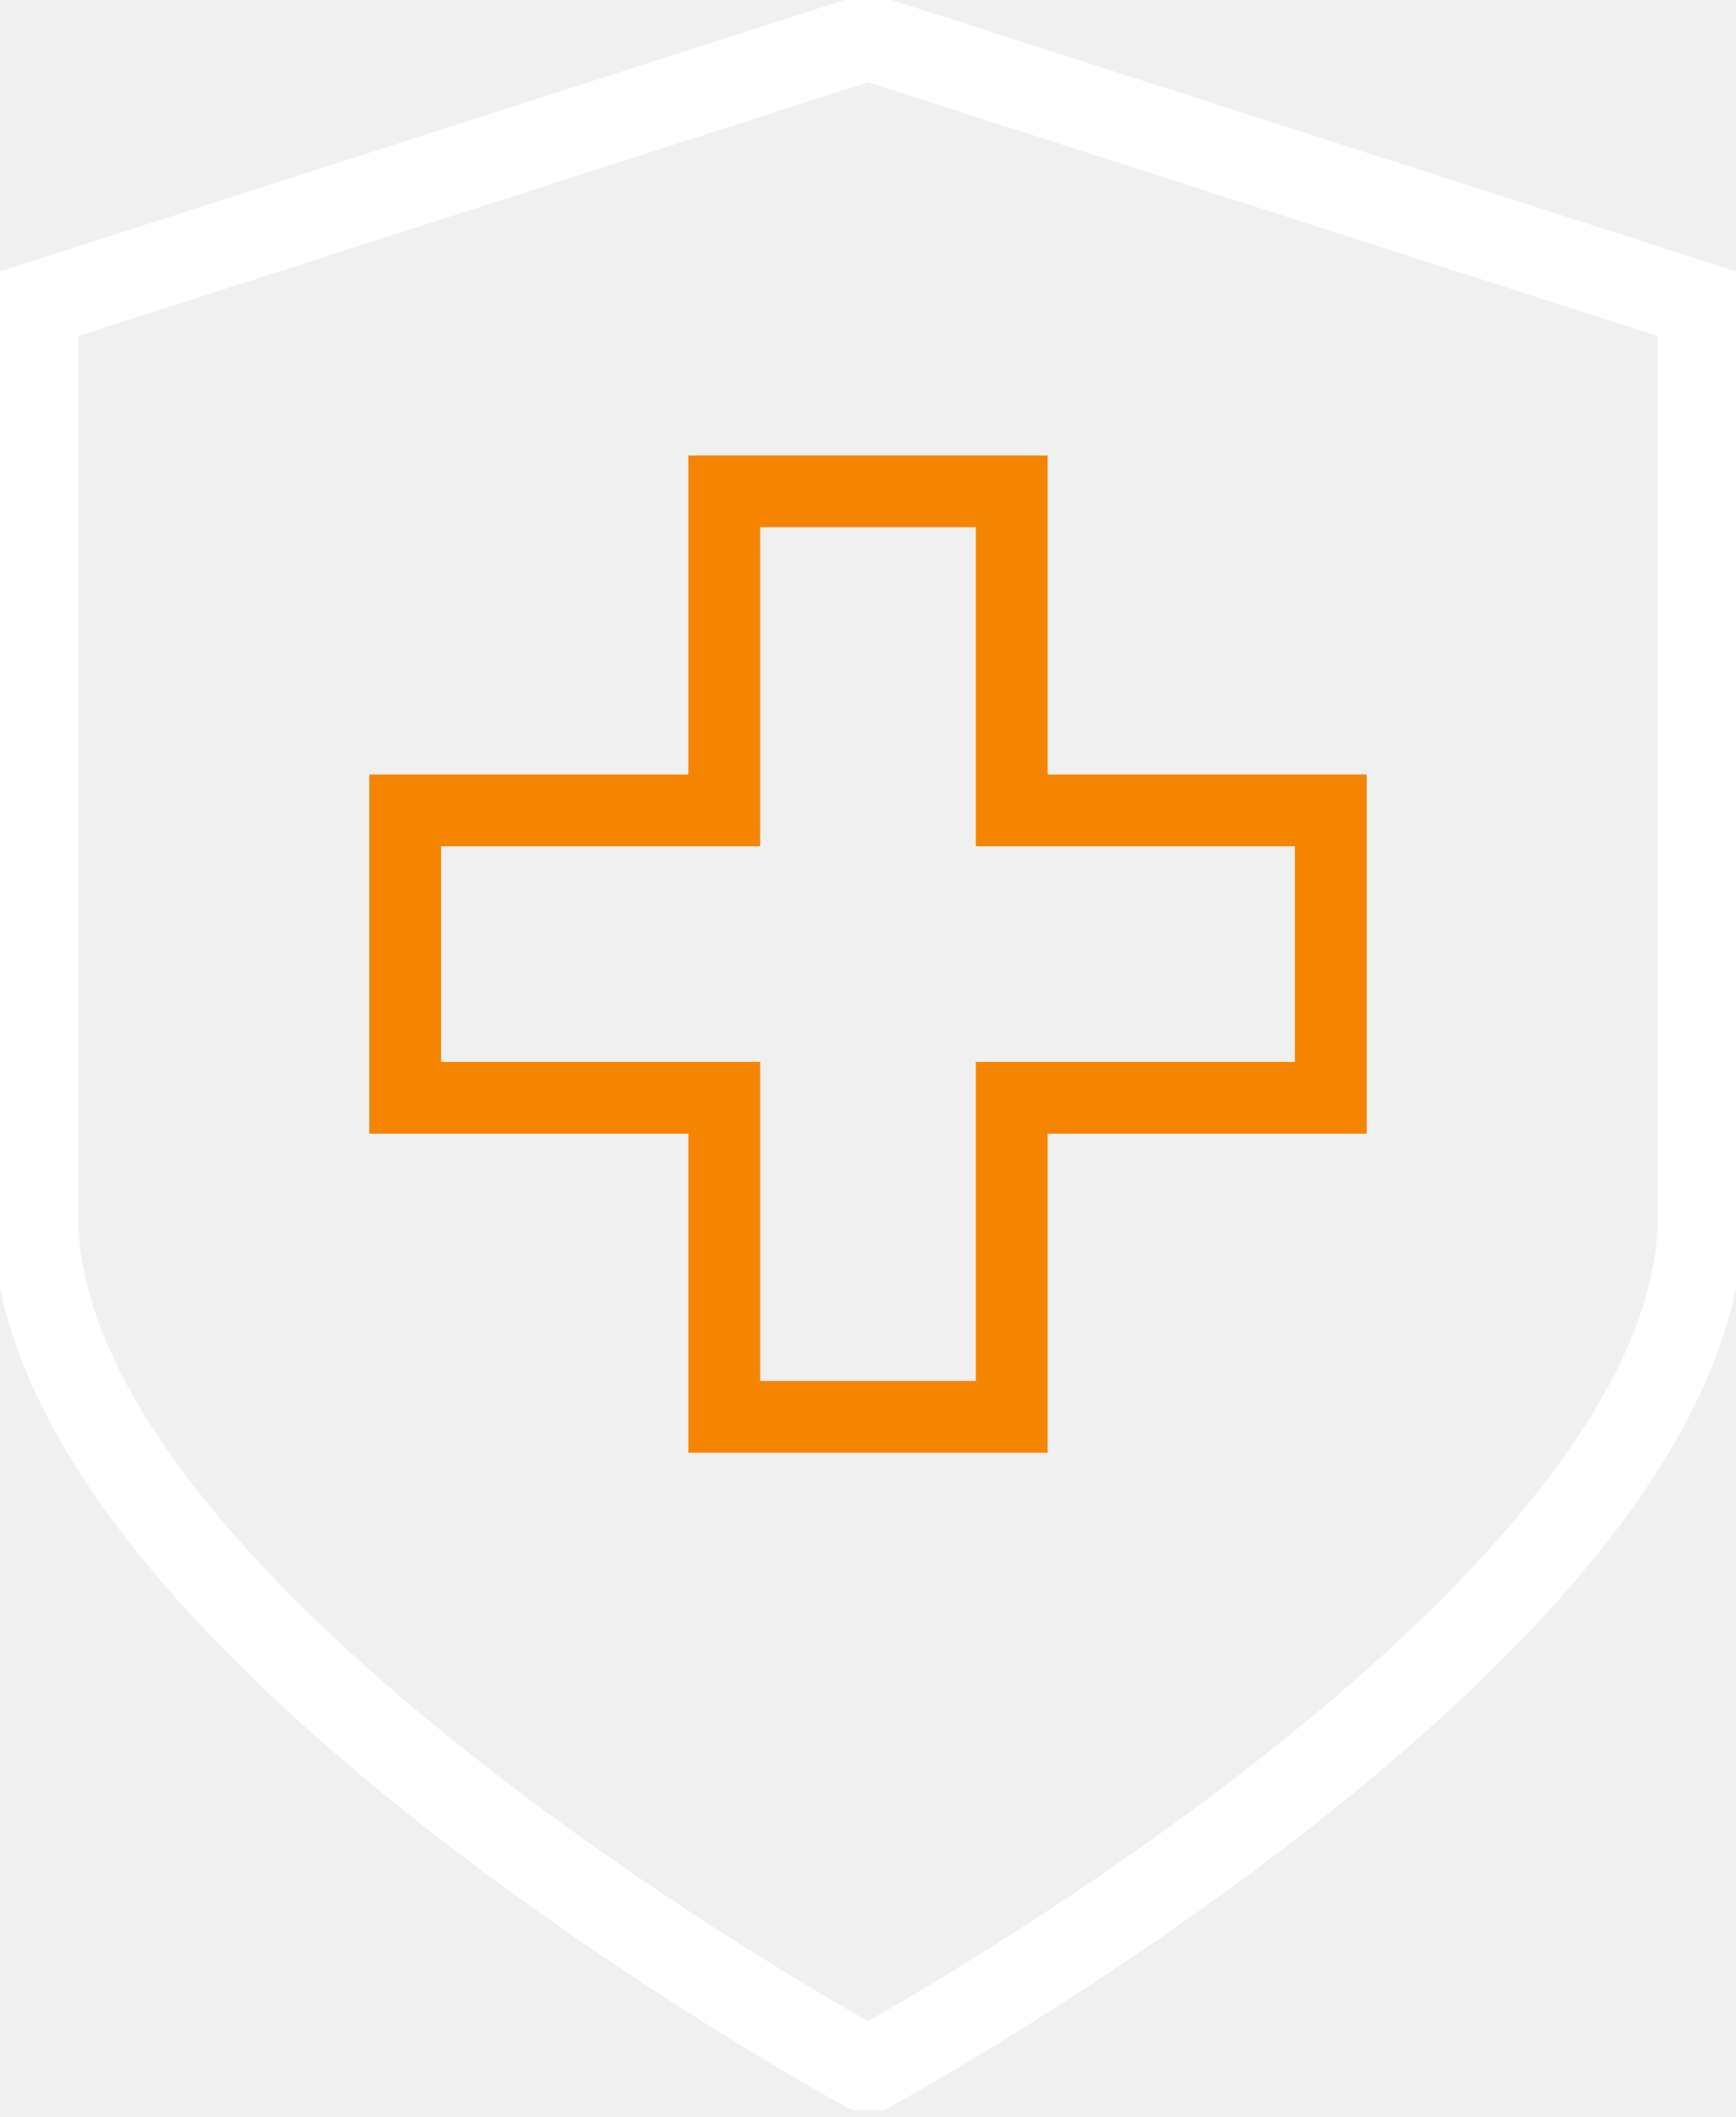
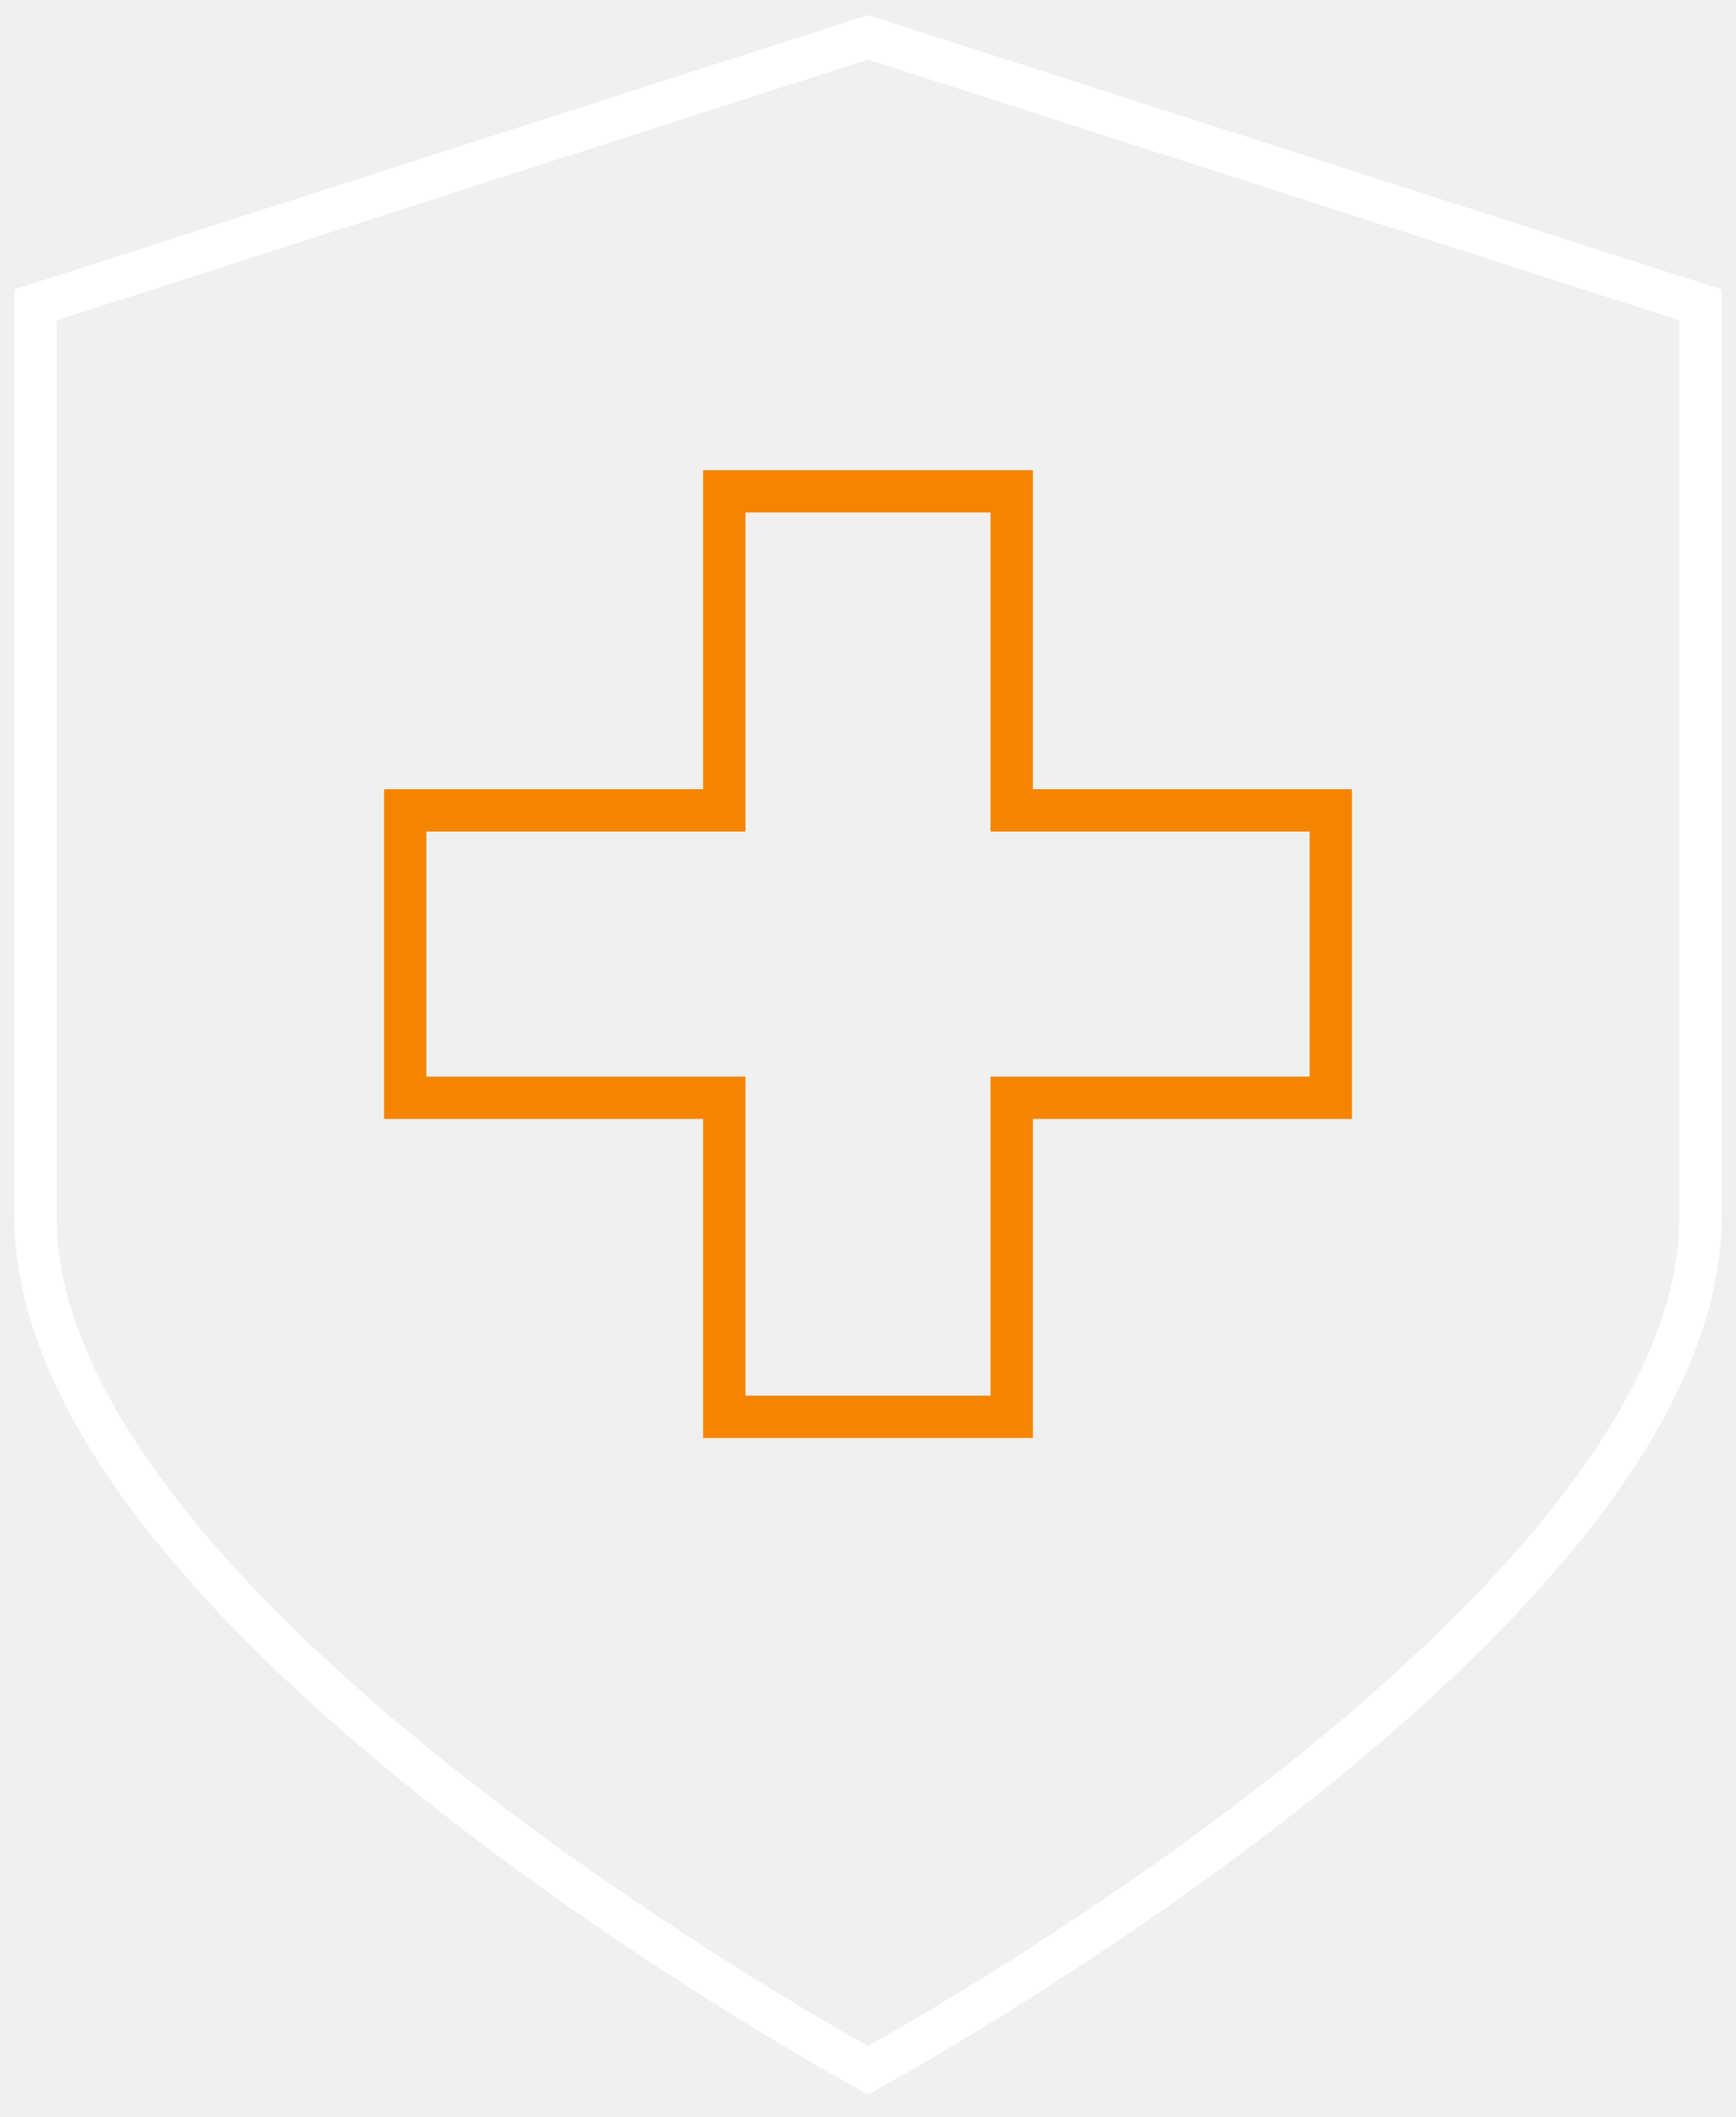
<svg xmlns="http://www.w3.org/2000/svg" width="41" height="50" viewBox="0 0 41 50" fill="none">
  <g clip-path="url(#clip0_2176_1100)">
-     <path d="M20.5 0.881L0.839 7.201V28.735C0.839 38.215 20.5 48.895 20.5 48.895C20.5 48.895 40.162 38.215 40.162 28.735V7.201L20.5 0.881Z" stroke="white" stroke-width="2.019" stroke-miterlimit="10" />
-     <path d="M31.43 19.14H23.894V11.604H17.106V19.14H9.57V25.928H17.106V33.464H23.894V25.928H31.43V19.14Z" stroke="#F58500" stroke-width="1.695" stroke-miterlimit="10" />
+     <path d="M20.5 0.881L0.839 7.201V28.735C0.839 38.215 20.5 48.895 20.5 48.895C20.5 48.895 40.162 38.215 40.162 28.735V7.201L20.5 0.881Z" stroke="white" strokeWidth="2.019" strokeMiterlimit="10" />
+     <path d="M31.43 19.14H23.894V11.604H17.106V19.14H9.57V25.928H17.106V33.464H23.894V25.928H31.43V19.14Z" stroke="#F58500" strokeWidth="1.695" strokeMiterlimit="10" />
  </g>
  <defs>
    <clipPath id="clip0_2176_1100">
      <rect width="41" height="49.848" fill="white" />
    </clipPath>
  </defs>
</svg>
